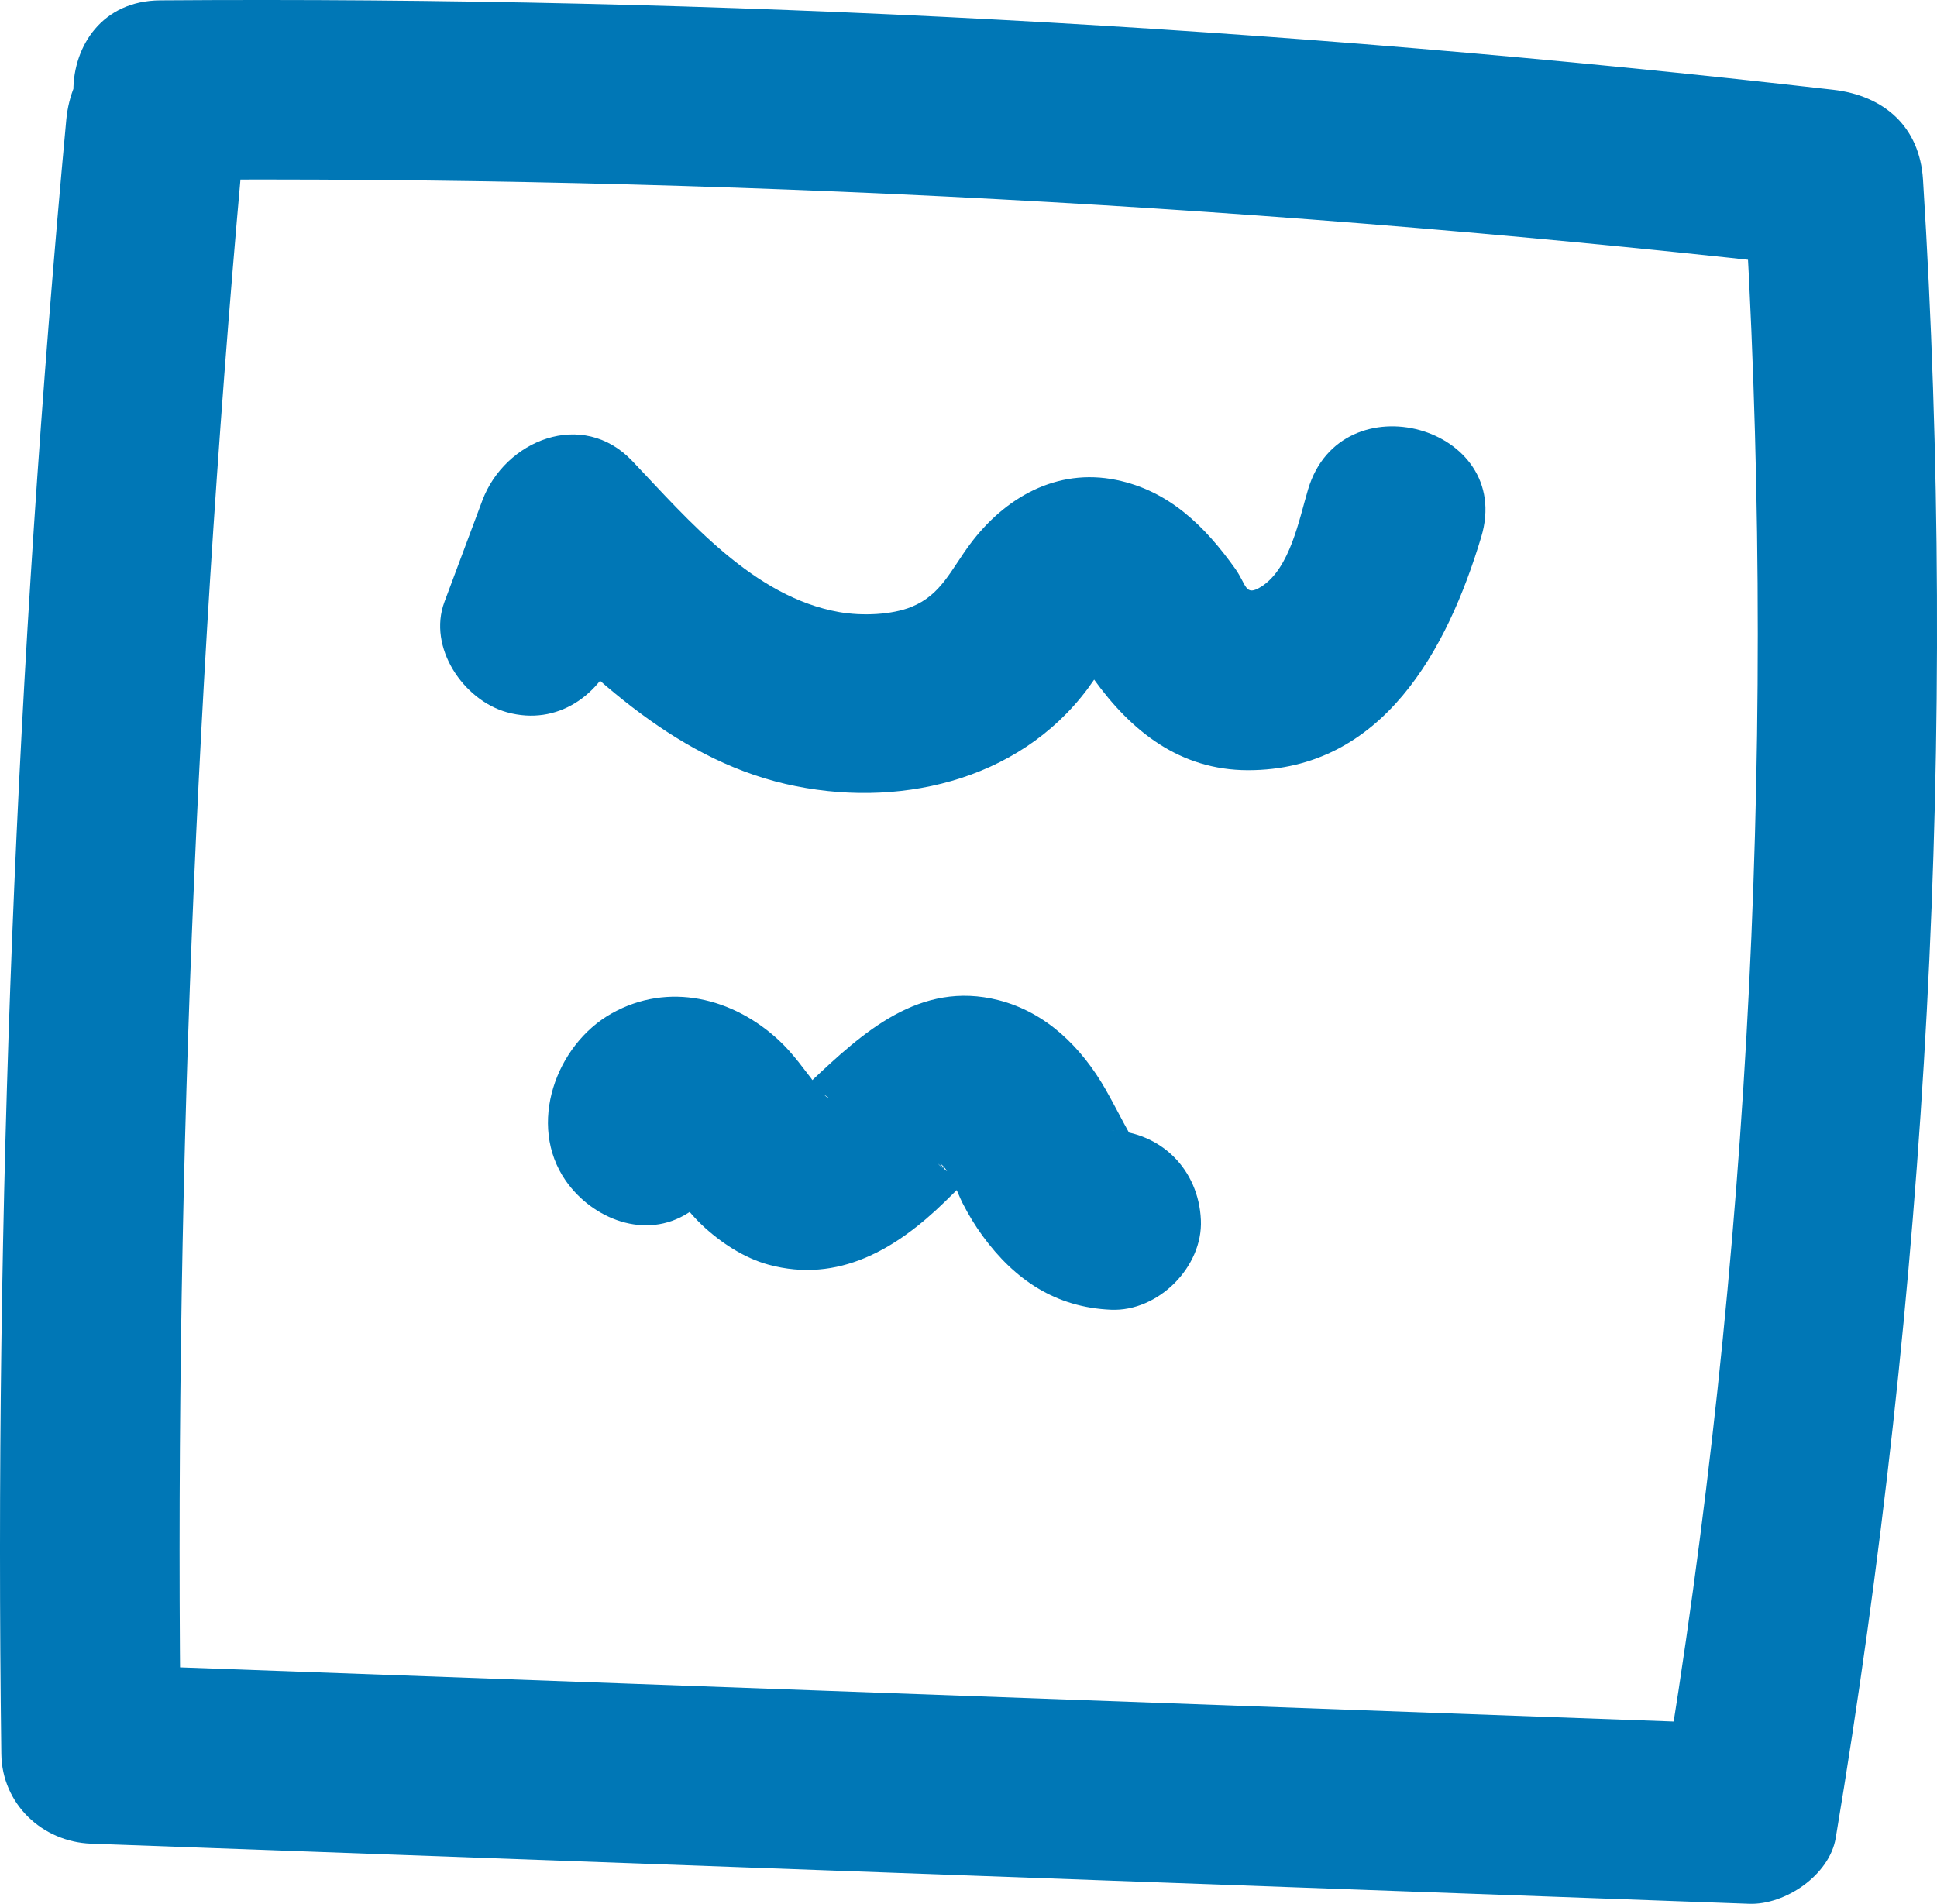
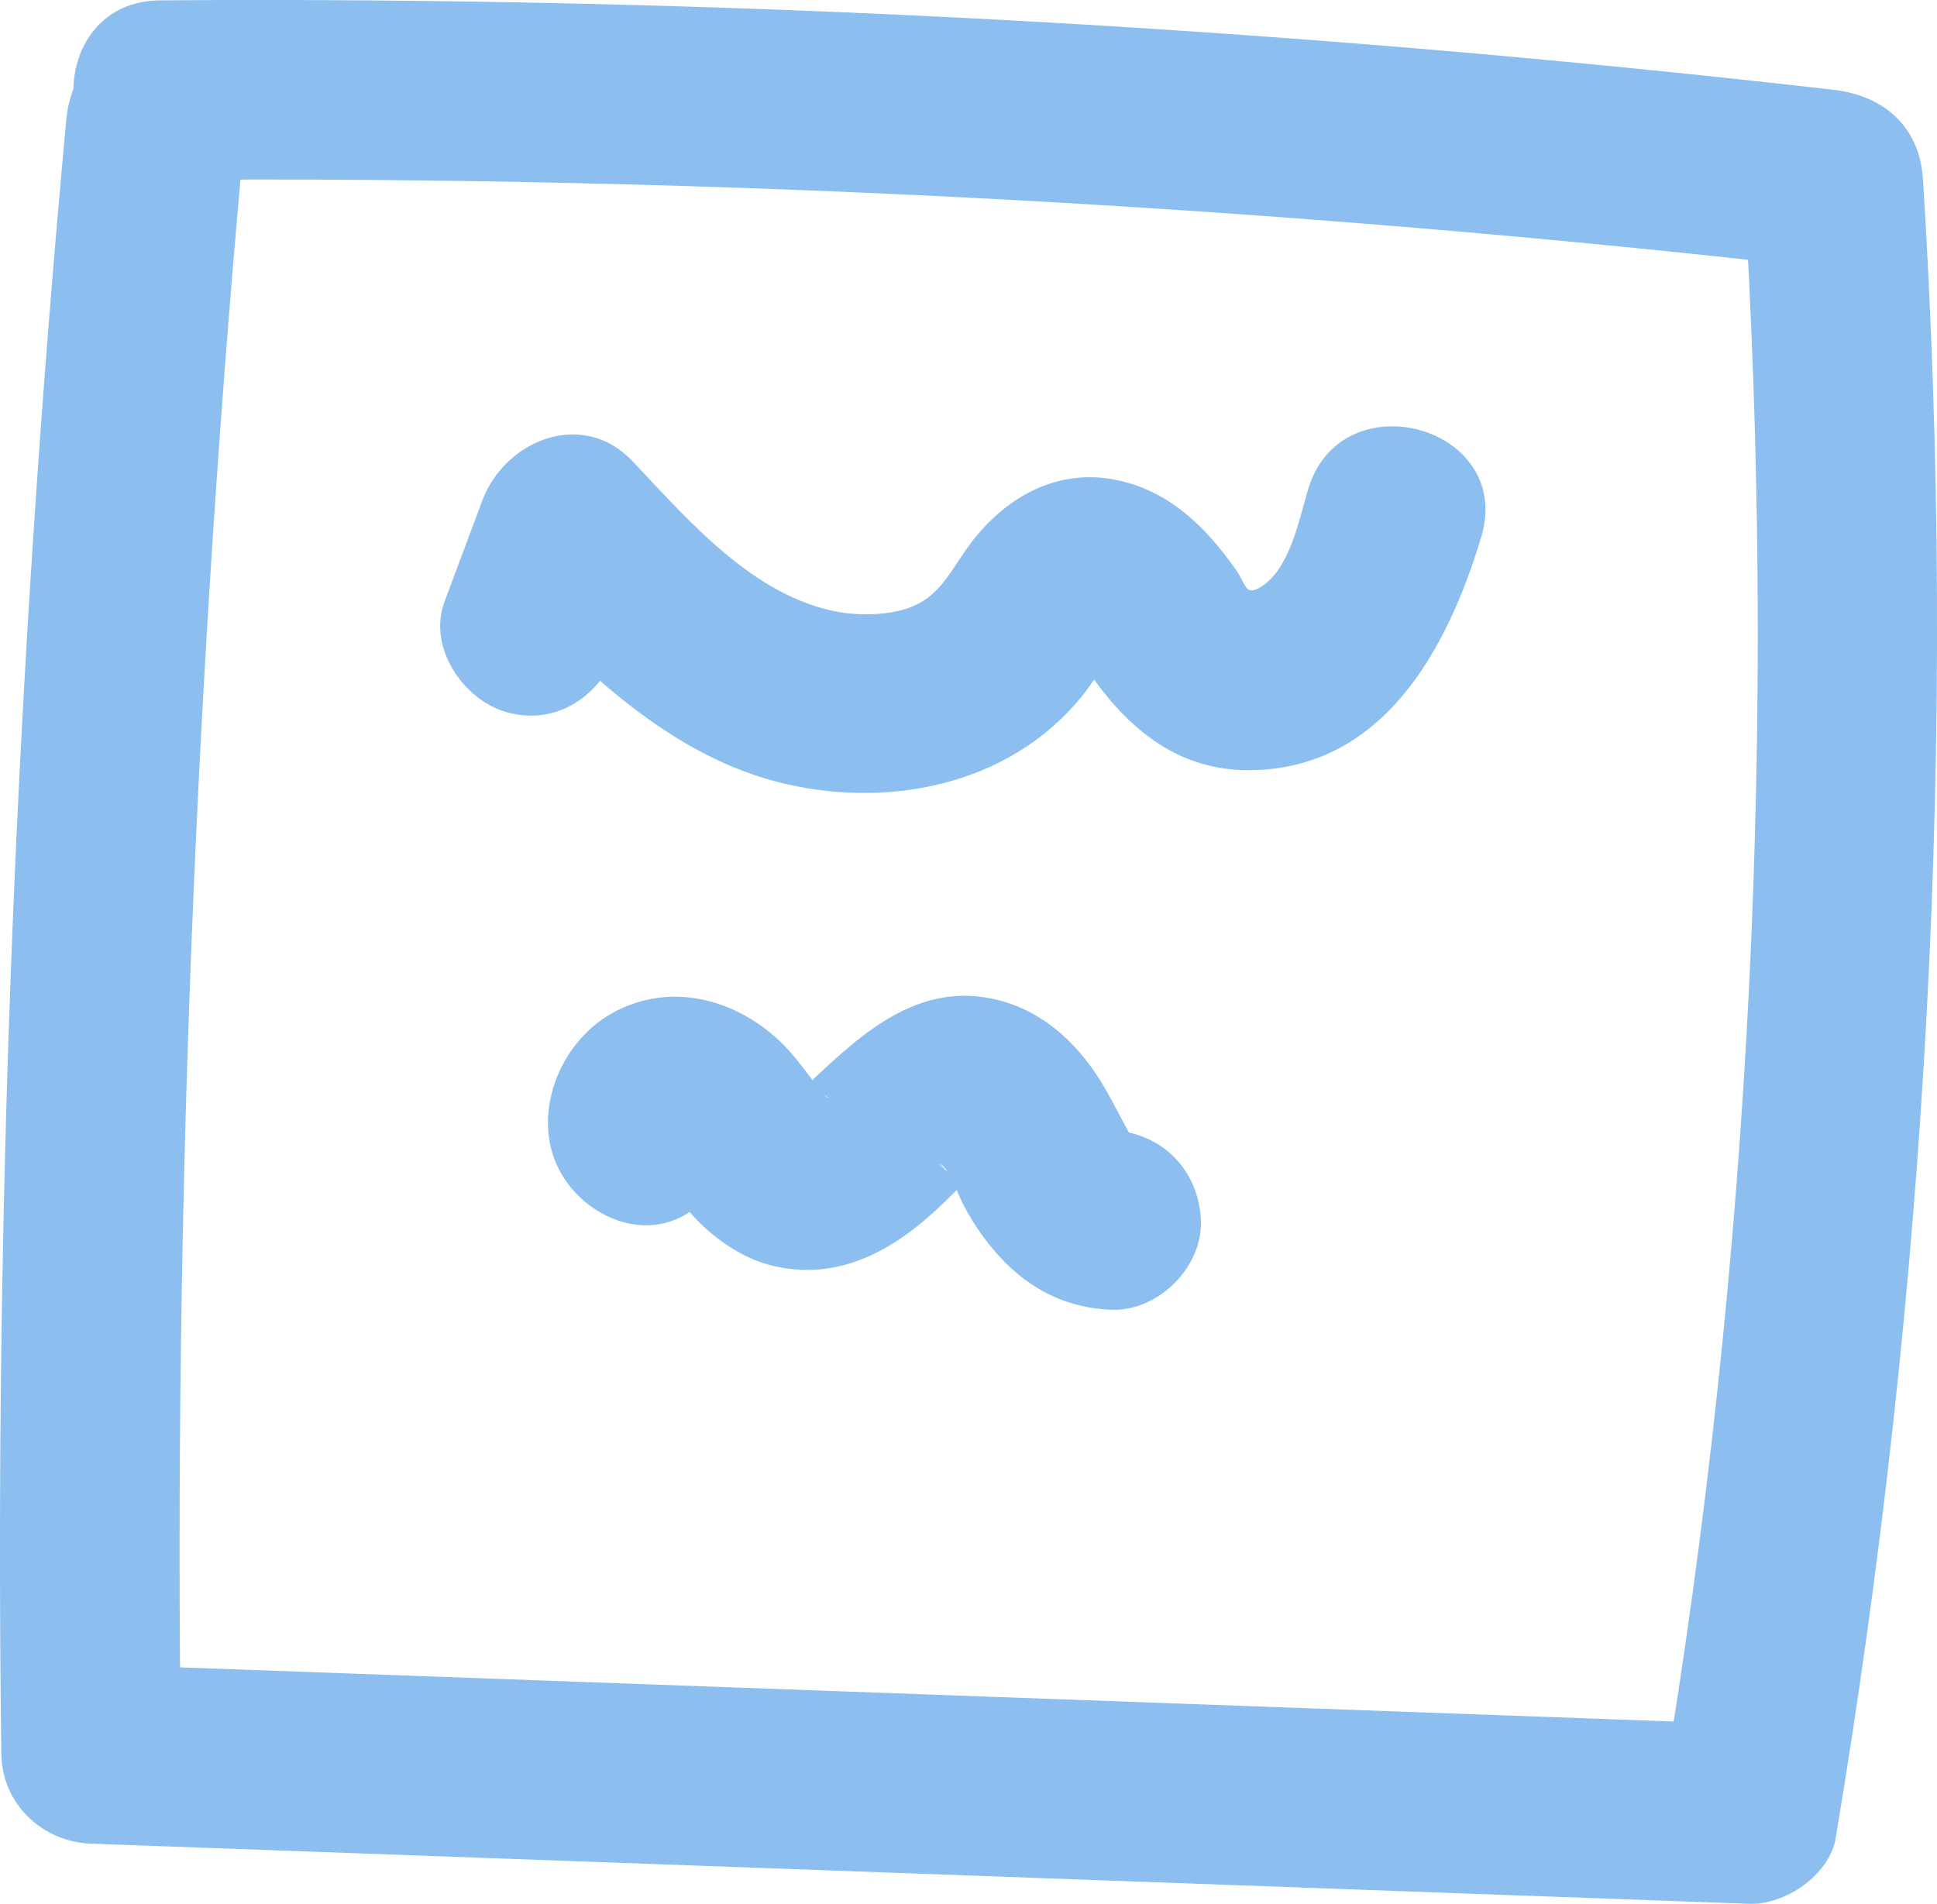
<svg xmlns="http://www.w3.org/2000/svg" width="53.938" height="53.027" viewBox="0 0 53.938 53.027" creator="Katerina Limpitsouni">
-   <path d="M1.846,3.334C.442,18.463-.162,33.658,.037,48.851c.018,1.388,1.132,2.45,2.5,2.5,15.39,.558,30.78,1.116,46.17,1.675,.998,.036,2.237-.795,2.411-1.835,2.55-15.258,3.402-30.75,2.43-46.191-.092-1.468-1.08-2.337-2.5-2.5C35.583,.729,20.023-.103,4.458,.01c-3.216,.023-3.223,5.023,0,5,15.565-.113,31.125,.719,46.59,2.489l-2.5-2.5c.943,14.98,.224,30.055-2.251,44.862l2.411-1.835c-15.39-.558-30.78-1.116-46.17-1.675l2.5,2.5c-.2-15.193,.404-30.388,1.809-45.517,.125-1.346-1.238-2.5-2.5-2.5C2.89,.834,1.972,1.984,1.846,3.334h0Z" fill="#0077b6" origin="undraw" />
-   <path d="M17.194,18.093l1.054-2.821-4.178,1.103c2.168,2.285,4.624,4.725,7.805,5.46,3.062,.707,6.467-.048,8.41-2.648,.146-.195,.842-1.218,.848-1.212l-1.066,.265c-.335-.222-.338-.19-.01,.096,.1,.181,.277,.407,.398,.576,1.05,1.463,2.407,2.537,4.293,2.54,3.754,.005,5.561-3.368,6.499-6.496,.926-3.089-3.899-4.409-4.821-1.329-.25,.834-.5,2.203-1.303,2.712-.46,.291-.406-.05-.729-.502-.843-1.181-1.84-2.168-3.31-2.469-1.66-.34-3.107,.493-4.073,1.79-.534,.717-.802,1.408-1.624,1.743-.554,.226-1.378,.26-2.021,.147-2.381-.421-4.183-2.547-5.758-4.207-1.392-1.467-3.551-.576-4.178,1.103l-1.054,2.821c-.473,1.265,.527,2.74,1.746,3.075,1.401,.385,2.601-.477,3.075-1.746h0Z" fill="#0077b6" />
-   <path d="M20.068,30.36c.455,.656,.163,1.796-.509,2.184-.419,.242-.949,.239-1.375,.02,.452,.232-.223-.313,.118,.09,.095,.097,.185,.198,.272,.303-.16-.213-.189-.252-.086-.116,.235,.093,.478,.634,.678,.87,.119,.142,.244,.278,.378,.406,.513,.485,1.169,.921,1.857,1.108,1.946,.528,3.561-.439,4.907-1.75,.216-.211,.428-.426,.652-.629,.05-.046,.101-.091,.153-.136,.2-.166,.134-.118-.196,.143-.009-.015,.305-.195,.319-.206,.331-.281-.543,.171-.153,.064,.256-.058,.151-.048-.314,.031,.261,.004,.162-.017-.295-.062l.166,.042c-.21-.049-.385-.154-.526-.317,.066,.054,.127,.113,.184,.176,.123,.134,.085,.078-.115-.169,.259,.162,.482,.827,.617,1.091,.165,.323,.348,.628,.563,.922,.89,1.218,2.029,1.99,3.577,2.055,1.308,.055,2.559-1.189,2.5-2.5-.063-1.402-1.098-2.441-2.5-2.5,.225,.005,.431,.07,.618,.195-.227-.137-.197-.101,.091,.107-.087-.078-.169-.161-.246-.249,.202,.274,.224,.298,.067,.072-.233-.417-.446-.846-.683-1.261-.666-1.167-1.65-2.148-2.985-2.487-2.189-.556-3.776,.899-5.232,2.275-.125,.119-.3,.23-.407,.364,.335-.251,.4-.303,.193-.155-.069,.047-.141,.092-.214,.133-.313,.262,.565-.174,.153-.063-.256,.059-.151,.049,.313-.029-.261-.003-.163,.019,.295,.064-.267-.076-.234-.054,.1,.065-.227-.148-.201-.125,.076,.069-.101,.002-.445-.464-.496-.55,.207,.267,.221,.285,.044,.055l-.391-.506c-.169-.212-.345-.416-.544-.601-1.276-1.188-3.082-1.636-4.656-.753-1.564,.877-2.359,3.108-1.285,4.657,.744,1.072,2.225,1.668,3.42,.897,1.066-.687,1.694-2.271,.897-3.42h0Z" fill="#0077b6" />
+   <path d="M1.846,3.334C.442,18.463-.162,33.658,.037,48.851c.018,1.388,1.132,2.45,2.5,2.5,15.39,.558,30.78,1.116,46.17,1.675,.998,.036,2.237-.795,2.411-1.835,2.55-15.258,3.402-30.75,2.43-46.191-.092-1.468-1.08-2.337-2.5-2.5C35.583,.729,20.023-.103,4.458,.01c-3.216,.023-3.223,5.023,0,5,15.565-.113,31.125,.719,46.59,2.489l-2.5-2.5c.943,14.98,.224,30.055-2.251,44.862l2.411-1.835c-15.39-.558-30.78-1.116-46.17-1.675l2.5,2.5c-.2-15.193,.404-30.388,1.809-45.517,.125-1.346-1.238-2.5-2.5-2.5C2.89,.834,1.972,1.984,1.846,3.334h0Z" fill="#8cbeef" origin="undraw" />
+   <path d="M17.194,18.093l1.054-2.821-4.178,1.103c2.168,2.285,4.624,4.725,7.805,5.46,3.062,.707,6.467-.048,8.41-2.648,.146-.195,.842-1.218,.848-1.212l-1.066,.265c-.335-.222-.338-.19-.01,.096,.1,.181,.277,.407,.398,.576,1.05,1.463,2.407,2.537,4.293,2.54,3.754,.005,5.561-3.368,6.499-6.496,.926-3.089-3.899-4.409-4.821-1.329-.25,.834-.5,2.203-1.303,2.712-.46,.291-.406-.05-.729-.502-.843-1.181-1.84-2.168-3.31-2.469-1.66-.34-3.107,.493-4.073,1.79-.534,.717-.802,1.408-1.624,1.743-.554,.226-1.378,.26-2.021,.147-2.381-.421-4.183-2.547-5.758-4.207-1.392-1.467-3.551-.576-4.178,1.103l-1.054,2.821c-.473,1.265,.527,2.74,1.746,3.075,1.401,.385,2.601-.477,3.075-1.746h0Z" fill="#8cbeef" />
+   <path d="M20.068,30.36c.455,.656,.163,1.796-.509,2.184-.419,.242-.949,.239-1.375,.02,.452,.232-.223-.313,.118,.09,.095,.097,.185,.198,.272,.303-.16-.213-.189-.252-.086-.116,.235,.093,.478,.634,.678,.87,.119,.142,.244,.278,.378,.406,.513,.485,1.169,.921,1.857,1.108,1.946,.528,3.561-.439,4.907-1.75,.216-.211,.428-.426,.652-.629,.05-.046,.101-.091,.153-.136,.2-.166,.134-.118-.196,.143-.009-.015,.305-.195,.319-.206,.331-.281-.543,.171-.153,.064,.256-.058,.151-.048-.314,.031,.261,.004,.162-.017-.295-.062l.166,.042c-.21-.049-.385-.154-.526-.317,.066,.054,.127,.113,.184,.176,.123,.134,.085,.078-.115-.169,.259,.162,.482,.827,.617,1.091,.165,.323,.348,.628,.563,.922,.89,1.218,2.029,1.99,3.577,2.055,1.308,.055,2.559-1.189,2.5-2.5-.063-1.402-1.098-2.441-2.5-2.5,.225,.005,.431,.07,.618,.195-.227-.137-.197-.101,.091,.107-.087-.078-.169-.161-.246-.249,.202,.274,.224,.298,.067,.072-.233-.417-.446-.846-.683-1.261-.666-1.167-1.65-2.148-2.985-2.487-2.189-.556-3.776,.899-5.232,2.275-.125,.119-.3,.23-.407,.364,.335-.251,.4-.303,.193-.155-.069,.047-.141,.092-.214,.133-.313,.262,.565-.174,.153-.063-.256,.059-.151,.049,.313-.029-.261-.003-.163,.019,.295,.064-.267-.076-.234-.054,.1,.065-.227-.148-.201-.125,.076,.069-.101,.002-.445-.464-.496-.55,.207,.267,.221,.285,.044,.055l-.391-.506c-.169-.212-.345-.416-.544-.601-1.276-1.188-3.082-1.636-4.656-.753-1.564,.877-2.359,3.108-1.285,4.657,.744,1.072,2.225,1.668,3.42,.897,1.066-.687,1.694-2.271,.897-3.42h0Z" fill="#8cbeef" />
</svg>
